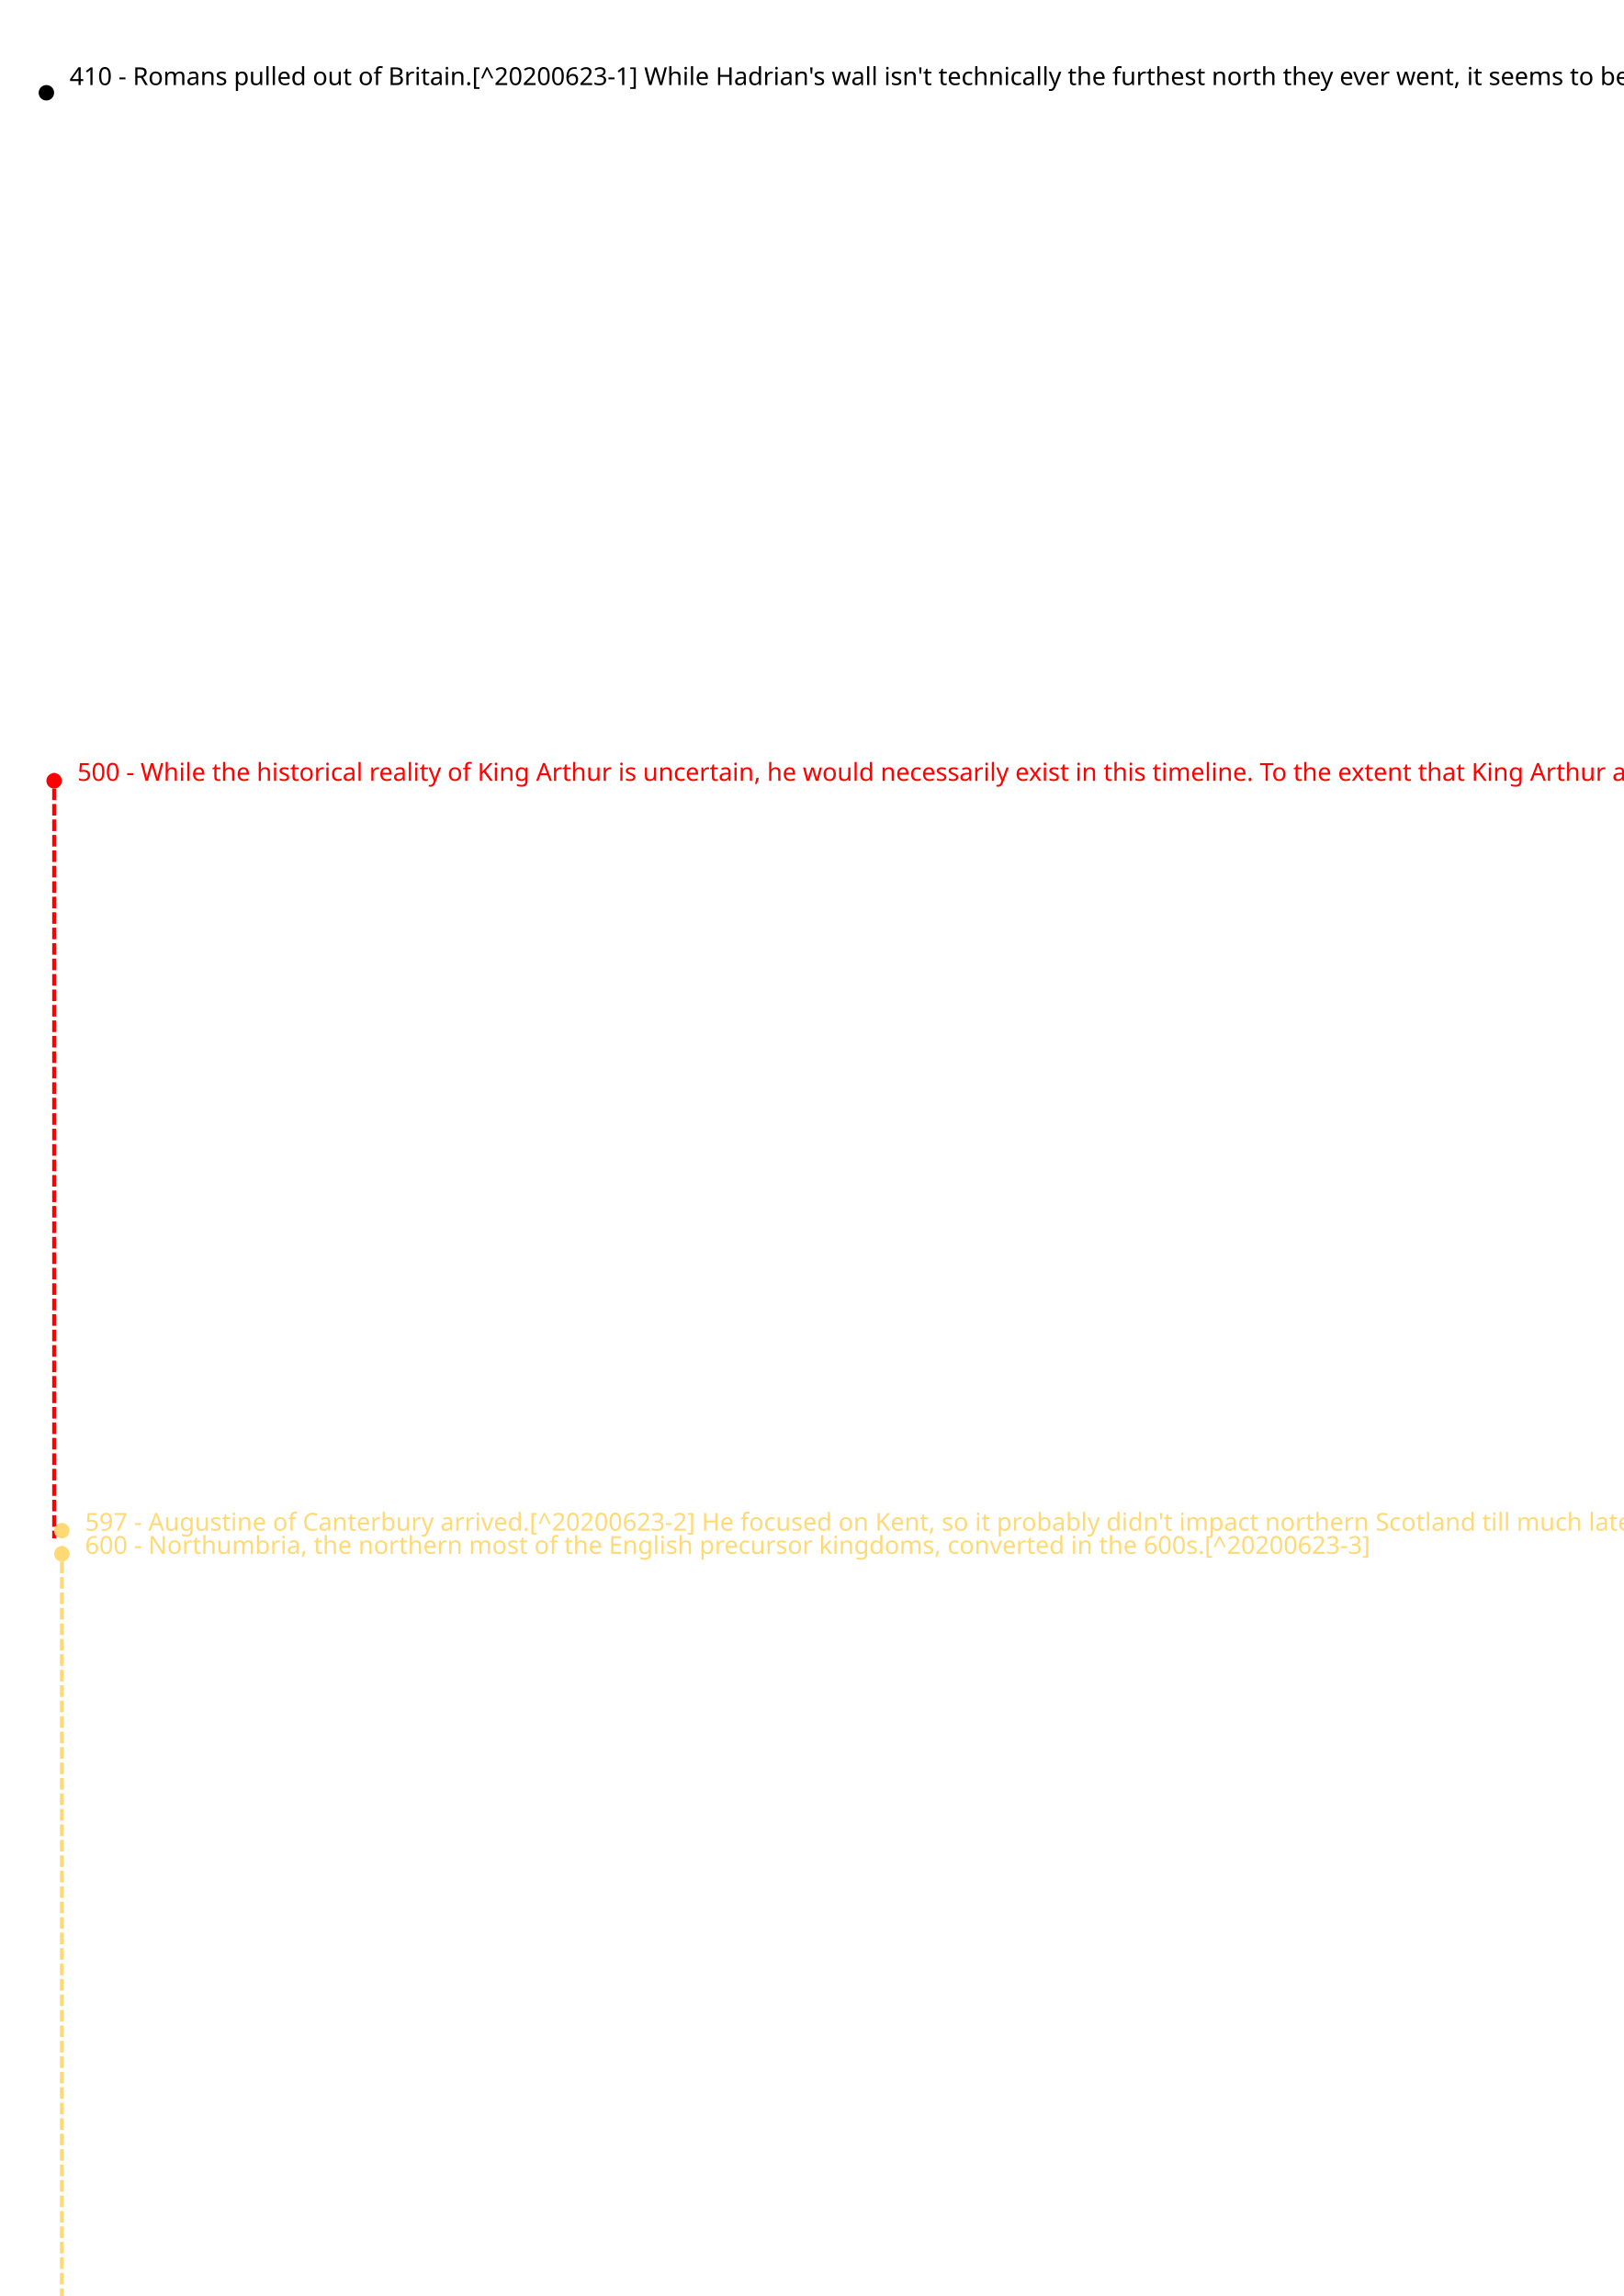
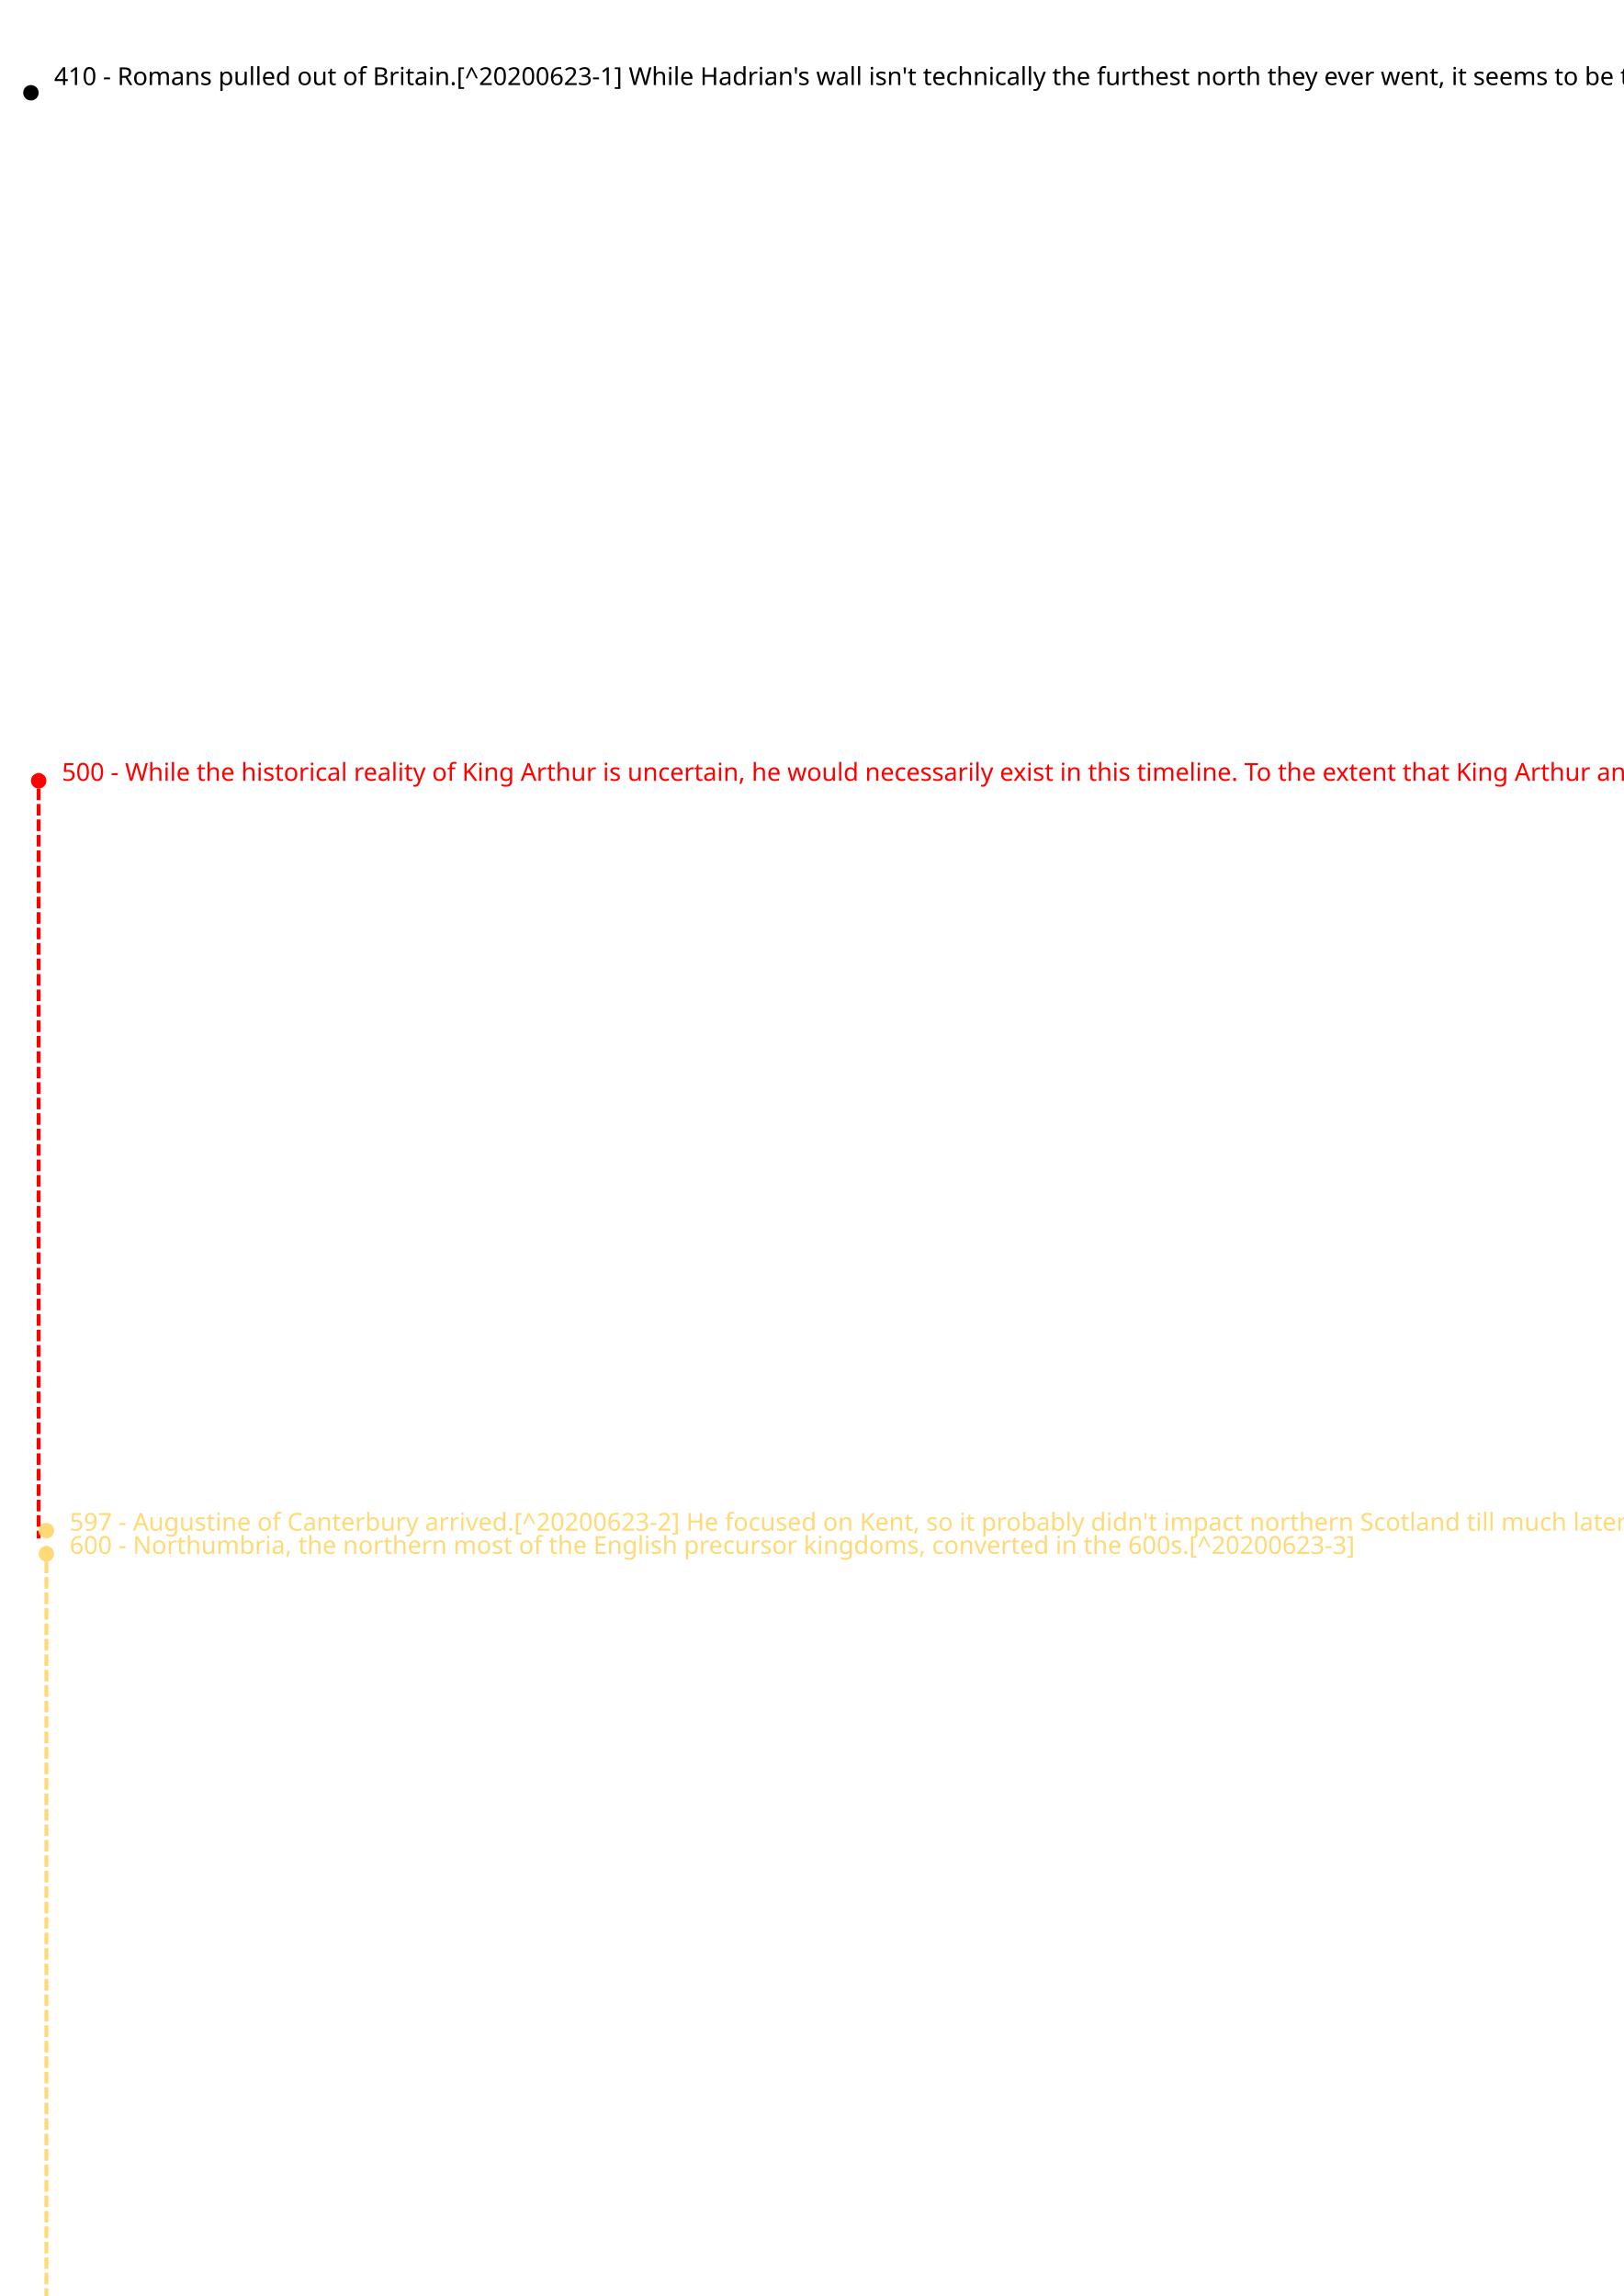
<svg xmlns="http://www.w3.org/2000/svg" width="210mm" height="297mm" viewBox="0 0 210 297">
  <g transform="translate(2,-400)" id="World">
-     <g id="410 A.D." transform="translate(2,410)">
+     <g id="410 A.D." transform="translate(0,410)">
      <defs>
        <rect id="wrap" x="5" y="1" width="200" height="80" />
      </defs>
      <circle style="fill:#010000;fill-opacity:1;" r="1" cx="2" cy="2" />
-       <text id="text49243" x="5" y="1" style="text-overflow:ellipsis;font-style:normal;font-variant:normal;font-weight:normal;font-stretch:normal;font-size:3.200px;line-height:1;font-family:sans-serif;font-variant-ligatures:normal;font-variant-caps:normal;font-variant-numeric:normal;font-variant-east-asian:normal;white-space: pre-line;shape-inside: url(#wrap);">
+       <text x="5" y="1" style="text-overflow:ellipsis;font-style:normal;font-variant:normal;font-weight:normal;font-stretch:normal;font-size:3.200px;line-height:1;font-family:sans-serif;font-variant-ligatures:normal;font-variant-caps:normal;font-variant-numeric:normal;font-variant-east-asian:normal;white-space: pre-line;shape-inside: url(#wrap);">
				410 - Romans pulled out of Britain.[^20200623-1]  While Hadrian's wall isn't 
				technically the furthest north they ever went, it seems to be the furthest 
				consistently controlled, and probably represents the northern bounds of 
				Christianity. Note, that bit about Christianity is pure speculation on my part.  
				Interestingly, the oldest known "split-nib metal dip pen" dates from 
				around then.[^20200816-1]
			</text>
    </g>
    <g transform="translate(1,0)" id="British">
-       <g id="500 A.D." transform="translate(2,500)">
+       <g id="500 A.D." transform="translate(0,500)">
        <defs>
          <rect id="wrap" x="5" y="1" width="200" height="80" />
        </defs>
        <circle style="fill:#ff0000;fill-opacity:1;" r="1" cx="2" cy="1" />
        <polyline style="fill:#ff0000;fill-opacity:1;stroke-width:0.5;stroke:#ff0000;stroke-opacity:1;stroke-miterlimit:4;stroke-dasharray:1.5,0.5;stroke-dashoffset:0" points="2,0 2,99" />
        <text style="text-overflow:ellipsis;font-style:normal;font-variant:normal;font-weight:normal;font-stretch:normal;font-size:3.200px;line-height:1;font-family:sans-serif;font-variant-ligatures:normal;font-variant-caps:normal;font-variant-numeric:normal;font-variant-east-asian:normal;white-space: pre-line;shape-inside: url(#wrap);fill: #ff0000;" x="5" y="1">
					500 - While the historical reality of King Arthur is uncertain, he would 
					necessarily exist in this timeline.  To the extent that King Arthur and Merlin 
					are historical, they are somewhere in the 500s.[^20200713-3]  Merlin could not 
					have been sorted into Slytherin, despite the Pottermore claims.[^20210111-1]
				</text>
      </g>
-       <g id="800 A.D." transform="translate(2,800)">
+       <g id="800 A.D." transform="translate(0,800)">
        <defs>
          <rect id="wrap" x="5" y="1" width="200" height="80" />
        </defs>
        <circle style="fill:#ff0000;fill-opacity:1;" r="1" cx="2" cy="1" />
-         <polyline style="fill:#ff0000;fill-opacity:1;stroke-width:0.5;stroke:#fed976;stroke-opacity:1;stroke-miterlimit:4;stroke-dasharray:1.5,0.5;stroke-dashoffset:0" points="2,0 2,200" id="polyline50088" />
-         <text id="text50090" style="text-overflow:ellipsis;font-style:normal;font-variant:normal;font-weight:normal;font-stretch:normal;font-size:3.200px;line-height:1;font-family:sans-serif;font-variant-ligatures:normal;font-variant-caps:normal;font-variant-numeric:normal;font-variant-east-asian:normal;white-space: pre-line;shape-inside: url(#wrap);fill: #ff0000;" inline-size="200px" x="5" y="1">
+         <polyline style="fill:#ff0000;fill-opacity:1;stroke-width:0.5;stroke:#fed976;stroke-opacity:1;stroke-miterlimit:4;stroke-dasharray:1.5,0.5;stroke-dashoffset:0" points="2,0 2,200" />
+         <text style="text-overflow:ellipsis;font-style:normal;font-variant:normal;font-weight:normal;font-stretch:normal;font-size:3.200px;line-height:1;font-family:sans-serif;font-variant-ligatures:normal;font-variant-caps:normal;font-variant-numeric:normal;font-variant-east-asian:normal;white-space: pre-line;shape-inside: url(#wrap);fill: #ff0000;" inline-size="200px" x="5" y="1">
					800 - The Norse raiders imposed paganism in the areas they controlled, starting
					sometime around 800 through apparently the 10th century.[^20200623-5]
				</text>
      </g>
    </g>
    <g transform="translate(2,0)" id="Church">
-       <g id="597 A.D." transform="translate(2,597)">
+       <g id="597 A.D." transform="translate(0,597)">
        <defs>
          <rect id="wrap" x="5" y="1" width="200" height="80" />
        </defs>
        <circle style="fill:#fed976;fill-opacity:1;" r="1" cx="2" cy="1" />
-         <text id="text50085" style="text-overflow:ellipsis;font-style:normal;font-variant:normal;font-weight:normal;font-stretch:normal;font-size:3.200px;line-height:1;font-family:sans-serif;font-variant-ligatures:normal;font-variant-caps:normal;font-variant-numeric:normal;font-variant-east-asian:normal;white-space: pre-line;shape-inside: url(#wrap);fill: #fed976;" inline-size="200px" x="5" y="1">
+         <text style="text-overflow:ellipsis;font-style:normal;font-variant:normal;font-weight:normal;font-stretch:normal;font-size:3.200px;line-height:1;font-family:sans-serif;font-variant-ligatures:normal;font-variant-caps:normal;font-variant-numeric:normal;font-variant-east-asian:normal;white-space: pre-line;shape-inside: url(#wrap);fill: #fed976;" inline-size="200px" x="5" y="1">
					597 - Augustine of Canterbury arrived.[^20200623-2] He focused on Kent, so it probably didn't impact northern Scotland till much later.
					</text>
      </g>
-       <g id="600 A.D." transform="translate(2,600)">
+       <g id="600 A.D." transform="translate(0,600)">
        <defs>
          <rect id="wrap" x="5" y="1" width="200" height="80" />
        </defs>
        <circle style="fill:#fed976;fill-opacity:1;" r="1" cx="2" cy="1" />
-         <polyline style="fill:#fed976;fill-opacity:1;stroke-width:0.5;stroke:#fed976;stroke-opacity:1;stroke-miterlimit:4;stroke-dasharray:1.5,0.5;stroke-dashoffset:0" points="2,0 2,99" id="polyline50088" />
-         <text id="text50090" style="text-overflow:ellipsis;font-style:normal;font-variant:normal;font-weight:normal;font-stretch:normal;font-size:3.200px;line-height:1;font-family:sans-serif;font-variant-ligatures:normal;font-variant-caps:normal;font-variant-numeric:normal;font-variant-east-asian:normal;white-space: pre-line;shape-inside: url(#wrap);fill: #fed976;" inline-size="200px" x="5" y="1">
+         <polyline style="fill:#fed976;fill-opacity:1;stroke-width:0.5;stroke:#fed976;stroke-opacity:1;stroke-miterlimit:4;stroke-dasharray:1.5,0.5;stroke-dashoffset:0" points="2,0 2,99" />
+         <text style="text-overflow:ellipsis;font-style:normal;font-variant:normal;font-weight:normal;font-stretch:normal;font-size:3.200px;line-height:1;font-family:sans-serif;font-variant-ligatures:normal;font-variant-caps:normal;font-variant-numeric:normal;font-variant-east-asian:normal;white-space: pre-line;shape-inside: url(#wrap);fill: #fed976;" inline-size="200px" x="5" y="1">
					600 - Northumbria, the northern most of the English precursor kingdoms, converted in the 600s.[^20200623-3]
				</text>
      </g>
-       <g id="800 A.D." transform="translate(2,800)">
+       <g id="800 A.D." transform="translate(0,800)">
        <defs>
          <rect id="wrap" x="5" y="1" width="200" height="80" />
        </defs>
        <circle style="fill:#fed976;fill-opacity:1;" r="1" cx="2" cy="1" />
-         <polyline style="fill:#fed976;fill-opacity:1;stroke-width:0.5;stroke:#fed976;stroke-opacity:1;stroke-miterlimit:4;stroke-dasharray:1.5,0.5;stroke-dashoffset:0" points="2,0 2,50" id="polyline50088" />
-         <text id="text50090" style="text-overflow:ellipsis;font-style:normal;font-variant:normal;font-weight:normal;font-stretch:normal;font-size:3.200px;line-height:1;font-family:sans-serif;font-variant-ligatures:normal;font-variant-caps:normal;font-variant-numeric:normal;font-variant-east-asian:normal;white-space: pre-line;shape-inside: url(#wrap);fill: #fed976;" inline-size="200px" x="5" y="1">
+         <polyline style="fill:#fed976;fill-opacity:1;stroke-width:0.5;stroke:#fed976;stroke-opacity:1;stroke-miterlimit:4;stroke-dasharray:1.5,0.5;stroke-dashoffset:0" points="2,0 2,50" />
+         <text style="text-overflow:ellipsis;font-style:normal;font-variant:normal;font-weight:normal;font-stretch:normal;font-size:3.200px;line-height:1;font-family:sans-serif;font-variant-ligatures:normal;font-variant-caps:normal;font-variant-numeric:normal;font-variant-east-asian:normal;white-space: pre-line;shape-inside: url(#wrap);fill: #fed976;" inline-size="200px" x="5" y="1">
					800 - "Pictish stones began to show Christian symbolism from the early eighth 
					century"[^20200623-4] The exact progress of Christianity in Scotland seems to
					be largely speculative, messy, and slow.
				</text>
      </g>
    </g>
  </g>
</svg>
